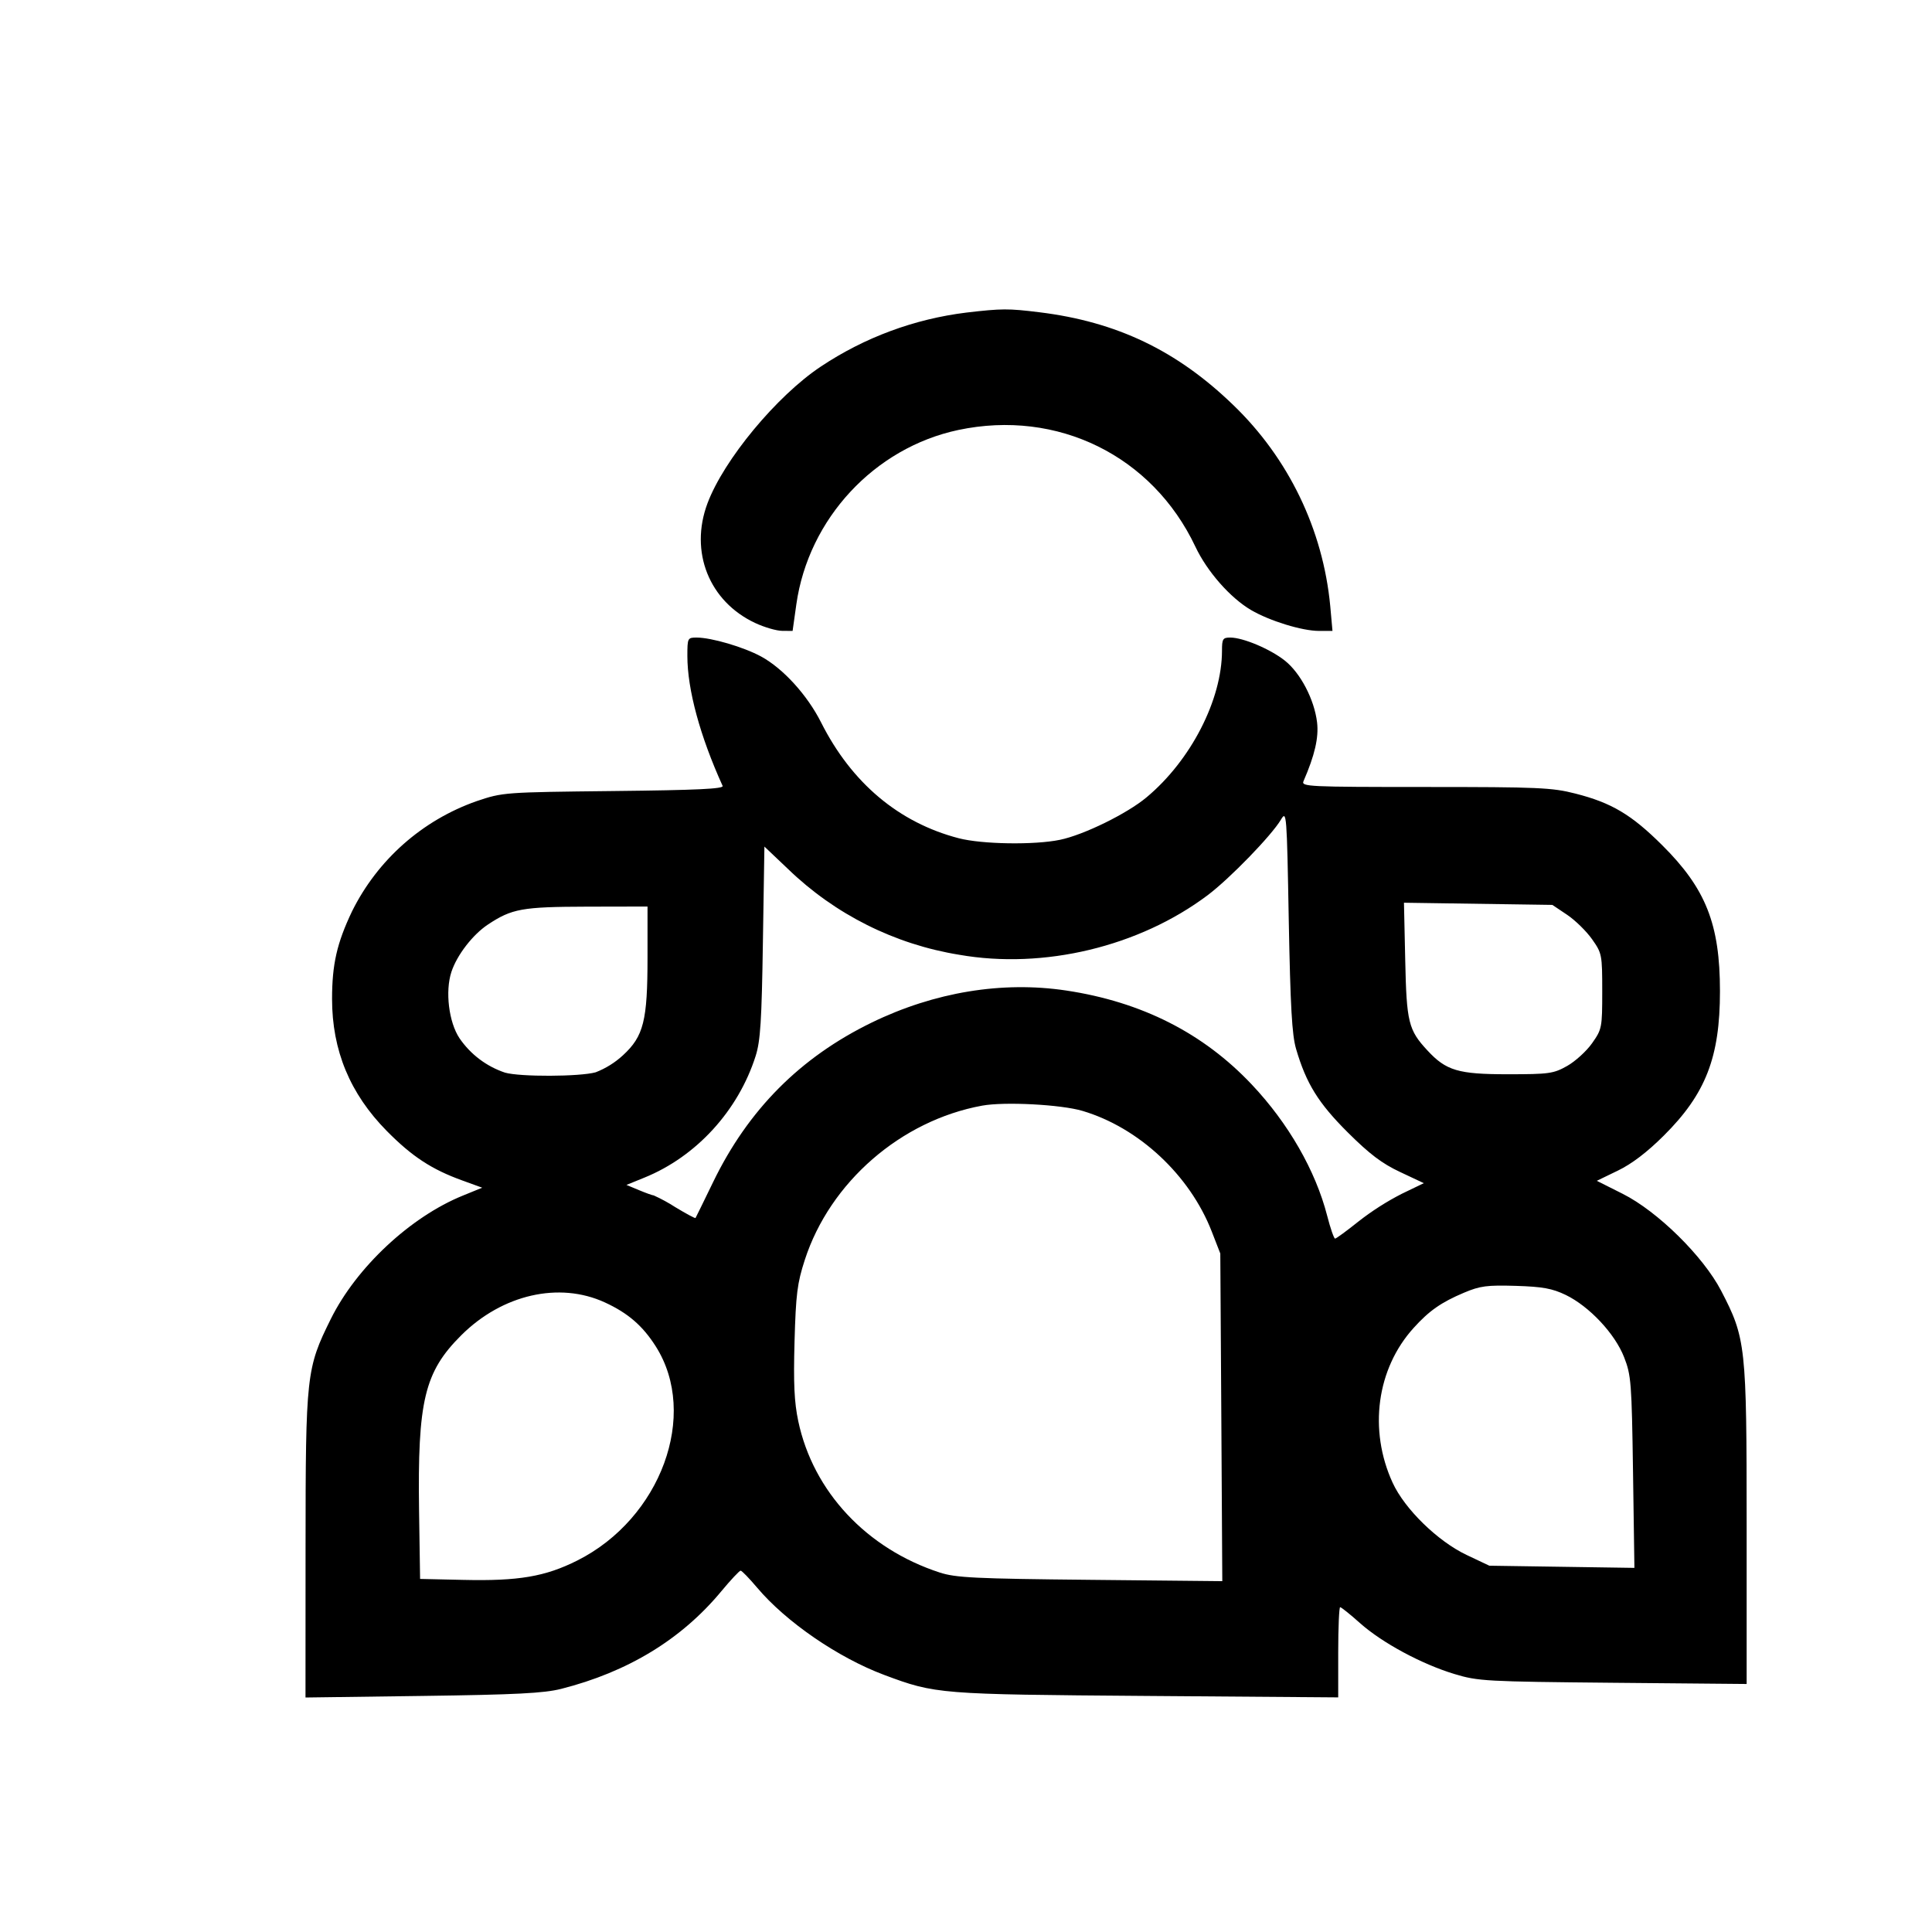
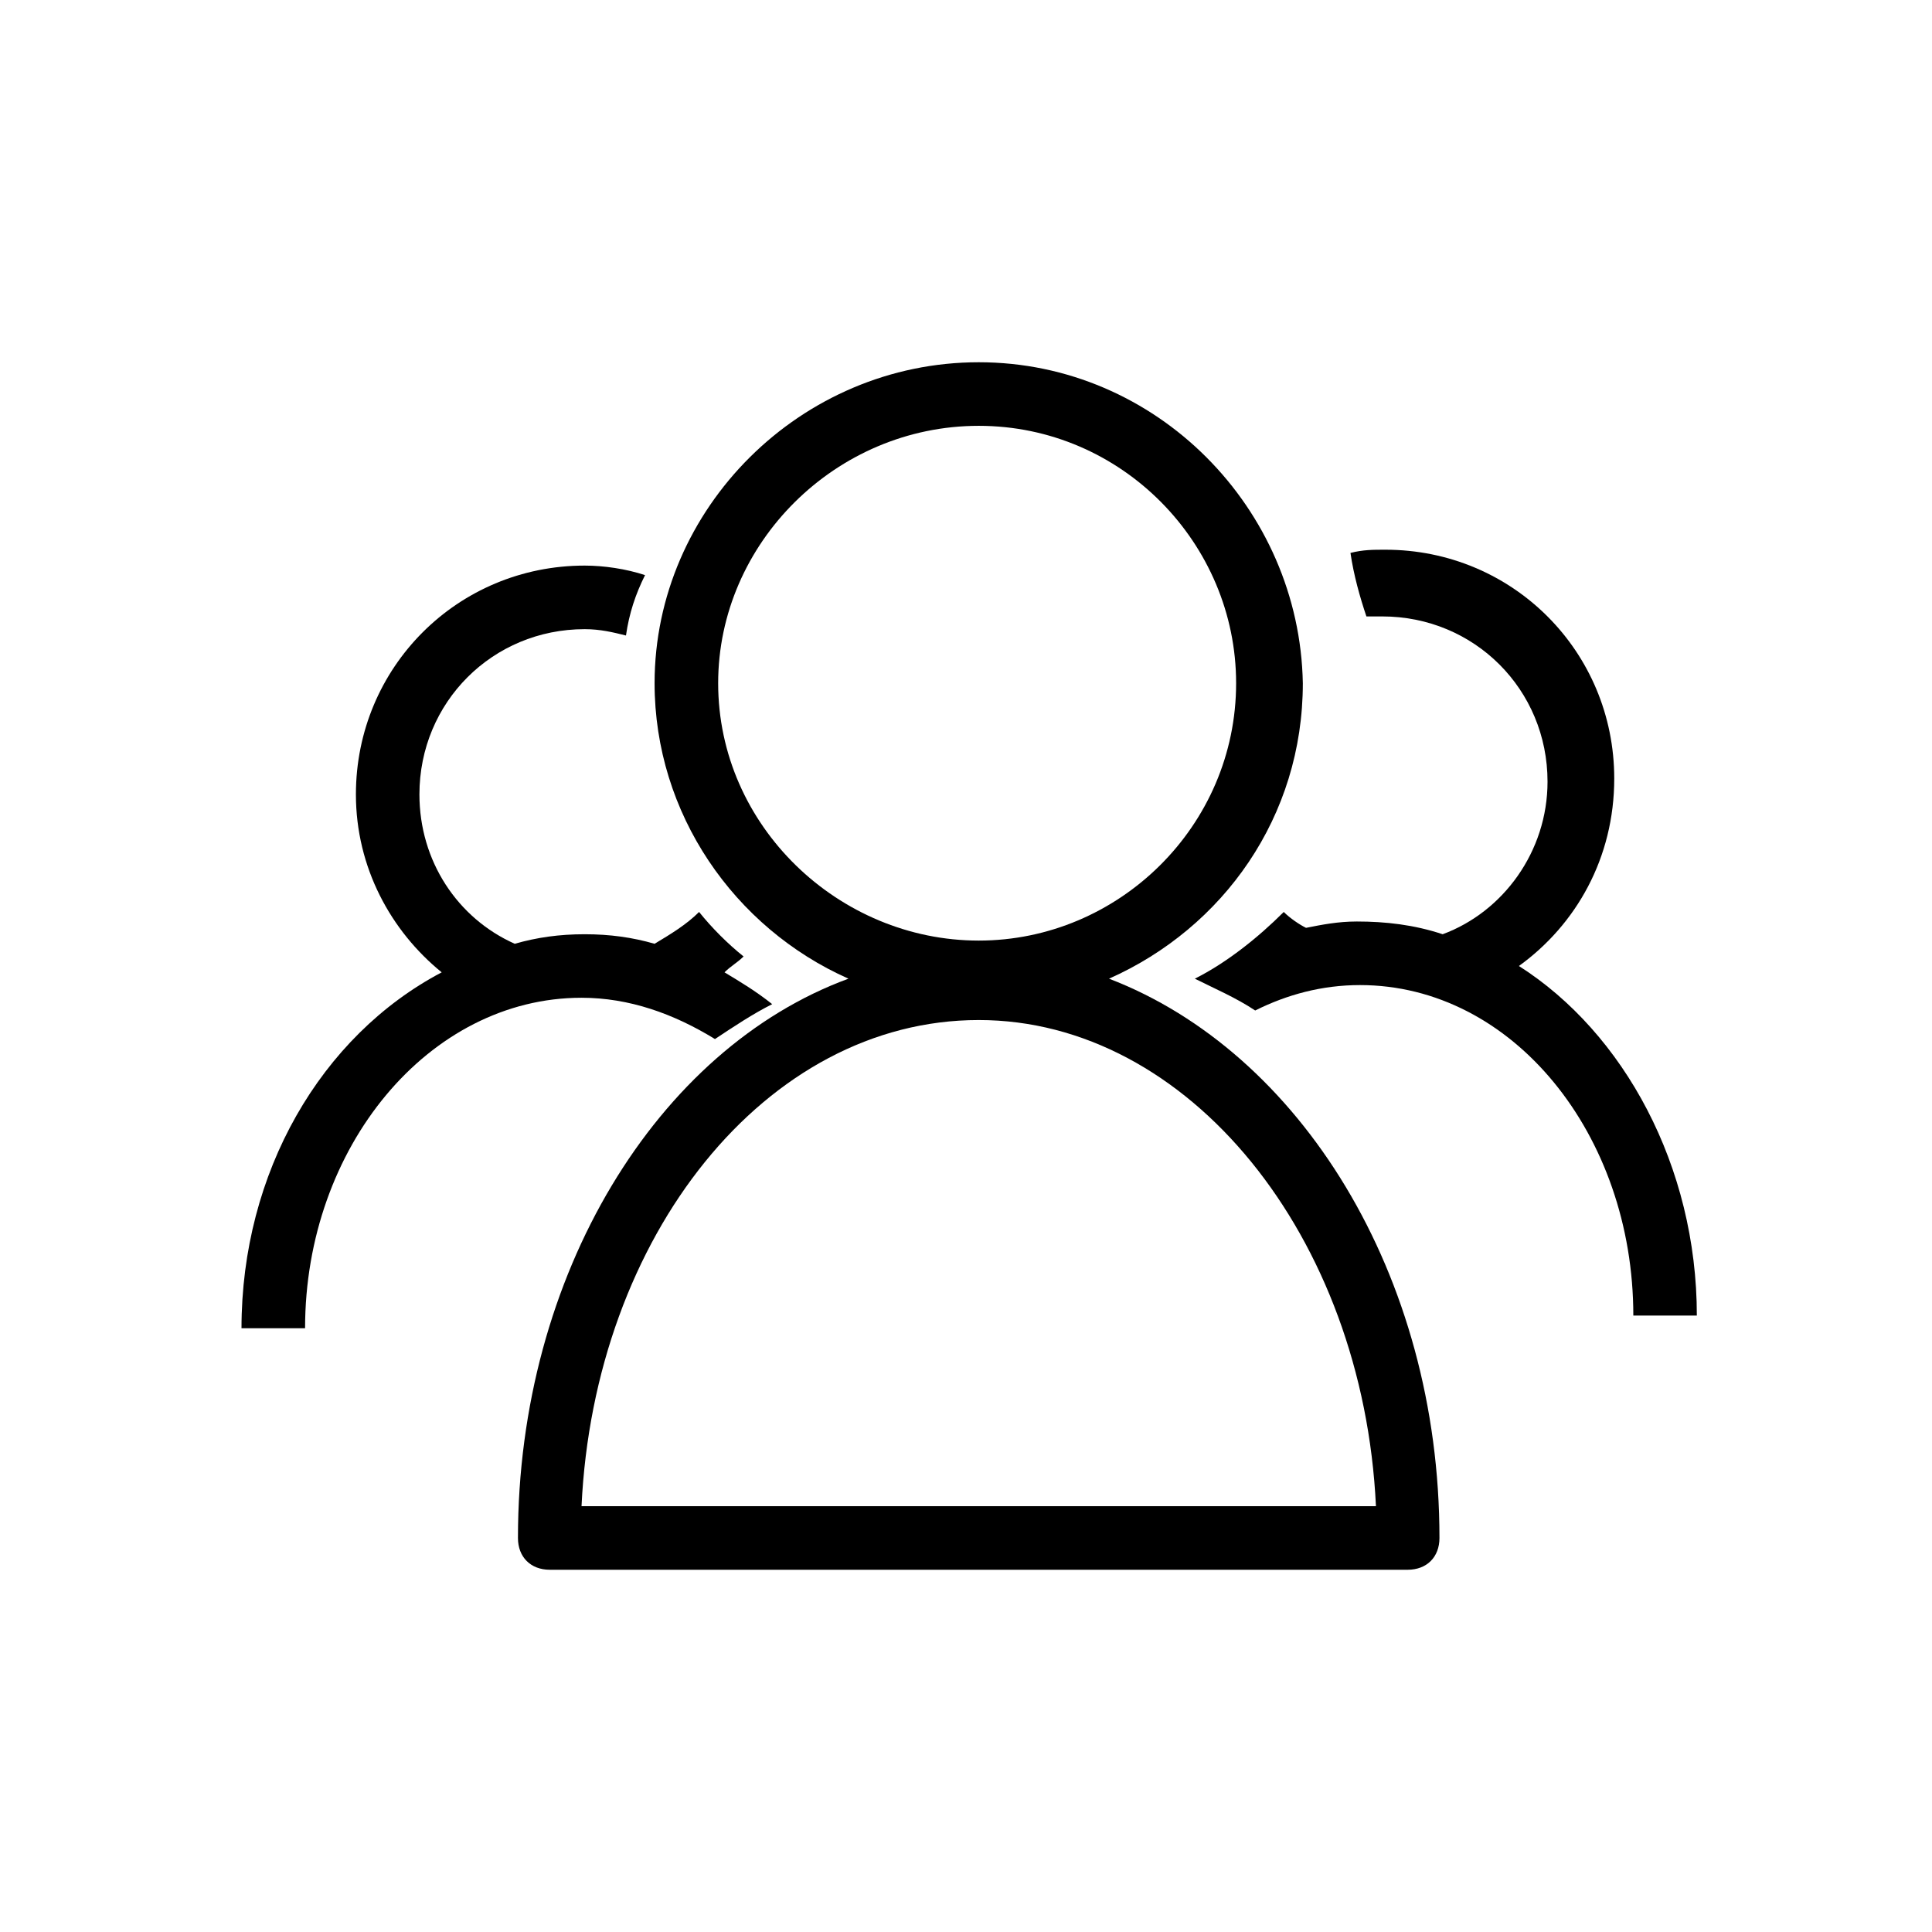
- <svg xmlns="http://www.w3.org/2000/svg" width="32" height="32">
-   <path d="M16.008 5.177a5.576 5.576 0 0 0-2.412.894c-.731.486-1.608 1.544-1.878 2.266-.301.804.028 1.627.793 1.983.152.071.353.129.447.129l.17.001.062-.441c.201-1.417 1.293-2.592 2.682-2.887 1.643-.348 3.215.426 3.927 1.932.195.413.577.847.922 1.05.31.181.846.346 1.126.346h.223l-.037-.413a5.317 5.317 0 0 0-1.609-3.331c-.931-.9-1.929-1.377-3.208-1.534-.519-.064-.622-.063-1.208.005m-4.623 5.688c0 .556.21 1.329.584 2.152.022.049-.423.07-1.803.085-1.819.02-1.837.021-2.273.168a3.655 3.655 0 0 0-2.062 1.824c-.251.527-.331.878-.331 1.452 0 .852.297 1.569.907 2.187.419.424.743.636 1.252.82l.328.119-.321.131c-.868.352-1.763 1.188-2.187 2.044-.405.816-.417.922-.418 3.775l-.001 2.494 1.939-.026c1.553-.021 2.01-.045 2.296-.117 1.106-.281 1.991-.82 2.65-1.614.157-.189.302-.344.322-.344.02 0 .142.126.273.281.478.567 1.341 1.16 2.105 1.446.851.318.905.322 4.344.348l3.176.024v-.747c0-.411.015-.747.032-.747.018 0 .166.118.328.263.367.327 1.022.68 1.565.844.393.119.517.125 2.626.145l2.214.02v-2.635c0-2.97-.013-3.091-.423-3.879-.297-.571-1.052-1.314-1.629-1.604l-.43-.216.347-.168c.231-.111.487-.306.762-.58.695-.691.931-1.298.931-2.392 0-1.11-.233-1.7-.958-2.42-.508-.505-.836-.701-1.437-.854-.387-.099-.613-.109-2.485-.109-1.941 0-2.057-.006-2.018-.096.187-.43.254-.722.225-.973-.045-.378-.274-.819-.535-1.025-.241-.191-.691-.381-.903-.381-.123 0-.137.022-.137.217 0 .813-.516 1.817-1.248 2.428-.324.272-1.043.624-1.436.705-.426.088-1.289.074-1.676-.026-.992-.258-1.774-.915-2.279-1.916-.228-.454-.63-.896-.996-1.095-.288-.156-.821-.313-1.067-.313-.149 0-.153.008-.153.305m10.082 6.508c.168.574.369.898.858 1.385.36.358.566.514.865.654l.393.185-.365.176a4.464 4.464 0 0 0-.718.459c-.194.155-.368.283-.387.283-.018 0-.078-.171-.131-.379-.192-.746-.642-1.53-1.246-2.17-.804-.854-1.826-1.372-3.077-1.56-1.06-.159-2.182.026-3.221.531-1.183.576-2.045 1.442-2.627 2.643-.154.318-.285.585-.291.594-.007.009-.157-.072-.334-.179a2.716 2.716 0 0 0-.358-.195c-.019 0-.128-.039-.243-.087l-.209-.087.3-.122c.858-.349 1.552-1.108 1.84-2.014.079-.249.1-.58.12-1.885l.025-1.583.393.373a5.296 5.296 0 0 0 2.834 1.419c1.399.245 2.98-.134 4.115-.987.368-.277 1.059-.99 1.214-1.252.093-.157.097-.105.129 1.67.027 1.43.053 1.897.121 2.128m4.491-2.22c.135.091.32.273.412.404.163.231.168.255.168.861 0 .605-.005.629-.168.861-.092.131-.278.3-.412.376-.228.128-.298.138-.988.138-.817 0-1.018-.06-1.327-.394-.315-.339-.346-.466-.368-1.494l-.021-.953 1.229.018 1.229.018.246.165m-15.233.705c0 1.049-.064 1.305-.407 1.621a1.428 1.428 0 0 1-.453.282c-.266.073-1.25.077-1.501.005a1.484 1.484 0 0 1-.753-.569c-.178-.266-.24-.779-.134-1.1.092-.279.353-.617.605-.784.397-.263.565-.293 1.639-.296l1.004-.002v.843M17.93 18.4c.933.277 1.777 1.064 2.14 1.997l.142.365.017 2.714.016 2.713-2.189-.022c-1.915-.019-2.226-.035-2.491-.121-1.211-.394-2.097-1.342-2.343-2.506-.067-.317-.081-.623-.062-1.32.022-.786.045-.967.17-1.352.417-1.287 1.592-2.309 2.937-2.555.371-.068 1.307-.019 1.663.087m8.003 3.048c.39.189.815.641.967 1.031.117.299.126.416.148 1.904l.023 1.586-1.202-.018-1.201-.018-.376-.178c-.479-.227-1.027-.762-1.226-1.197-.401-.874-.264-1.887.347-2.562.258-.286.457-.425.836-.585.268-.113.381-.127.859-.113.446.014.601.043.825.15m-15.915.124c.383.176.627.387.844.729.716 1.13.085 2.85-1.3 3.546-.532.267-.973.342-1.889.321l-.715-.016-.017-1.127c-.026-1.825.089-2.301.699-2.909.679-.676 1.621-.892 2.378-.544" fill-rule="evenodd" fill="#000" />
+ <svg xmlns="http://www.w3.org/2000/svg" viewBox="0 0 32 32">
+   <path d="M22.632 10.21C22.737 10.21 22.79 10.21 22.895 10.21C24.421 10.21 25.632 11.421 25.632 12.947C25.632 14.105 24.895 15.105 23.895 15.474C23.421 15.316 22.947 15.263 22.474 15.263C22.158 15.263 21.895 15.316 21.632 15.368C21.526 15.316 21.368 15.21 21.263 15.105C20.842 15.526 20.316 15.947 19.79 16.21C20.105 16.368 20.474 16.526 20.79 16.737C21.316 16.474 21.895 16.316 22.526 16.316C25.053 16.316 27.053 18.79 27.053 21.79H28.105C28.105 19.316 26.895 17.105 25.158 16C26.105 15.316 26.737 14.21 26.737 12.895C26.737 10.79 25.053 9.105 22.947 9.105C22.737 9.105 22.579 9.105 22.368 9.158C22.421 9.526 22.526 9.895 22.632 10.21Z" />
+   <path d="M18.369 16.21C20.263 15.368 21.579 13.526 21.579 11.316C21.526 8.421 19.158 6 16.211 6C13.263 6 10.842 8.421 10.842 11.316C10.842 13.474 12.158 15.368 14.053 16.21C10.895 17.368 8.579 21.105 8.579 25.474C8.579 25.79 8.79 26 9.105 26H23.316C23.632 26 23.842 25.79 23.842 25.474C23.842 21.105 21.526 17.421 18.369 16.21ZM16.211 7.053C18.579 7.053 20.474 9 20.474 11.316C20.474 13.684 18.526 15.579 16.211 15.579C13.895 15.579 11.895 13.684 11.895 11.316C11.895 9 13.842 7.053 16.211 7.053ZM16.211 16.895C19.684 16.895 22.579 20.474 22.79 24.947H9.632C9.842 20.474 12.684 16.895 16.211 16.895Z" />
+   <path d="M9.632 16.526C10.421 16.526 11.158 16.79 11.842 17.21C12.158 17 12.474 16.79 12.79 16.632C12.526 16.421 12.263 16.263 12 16.105C12.105 16 12.21 15.947 12.316 15.842C12.053 15.632 11.79 15.368 11.579 15.105C11.368 15.316 11.105 15.474 10.842 15.632C10.474 15.526 10.105 15.474 9.684 15.474C9.263 15.474 8.895 15.526 8.526 15.632C7.579 15.21 6.947 14.263 6.947 13.158C6.947 11.632 8.158 10.421 9.684 10.421C9.947 10.421 10.158 10.474 10.368 10.526C10.421 10.158 10.526 9.842 10.684 9.526C10.368 9.421 10 9.368 9.684 9.368C7.579 9.368 5.895 11.053 5.895 13.158C5.895 14.368 6.474 15.421 7.316 16.105C5.316 17.158 4 19.421 4 22H4.526H5.053C5.053 19 7.105 16.526 9.632 16.526Z" />
</svg>
